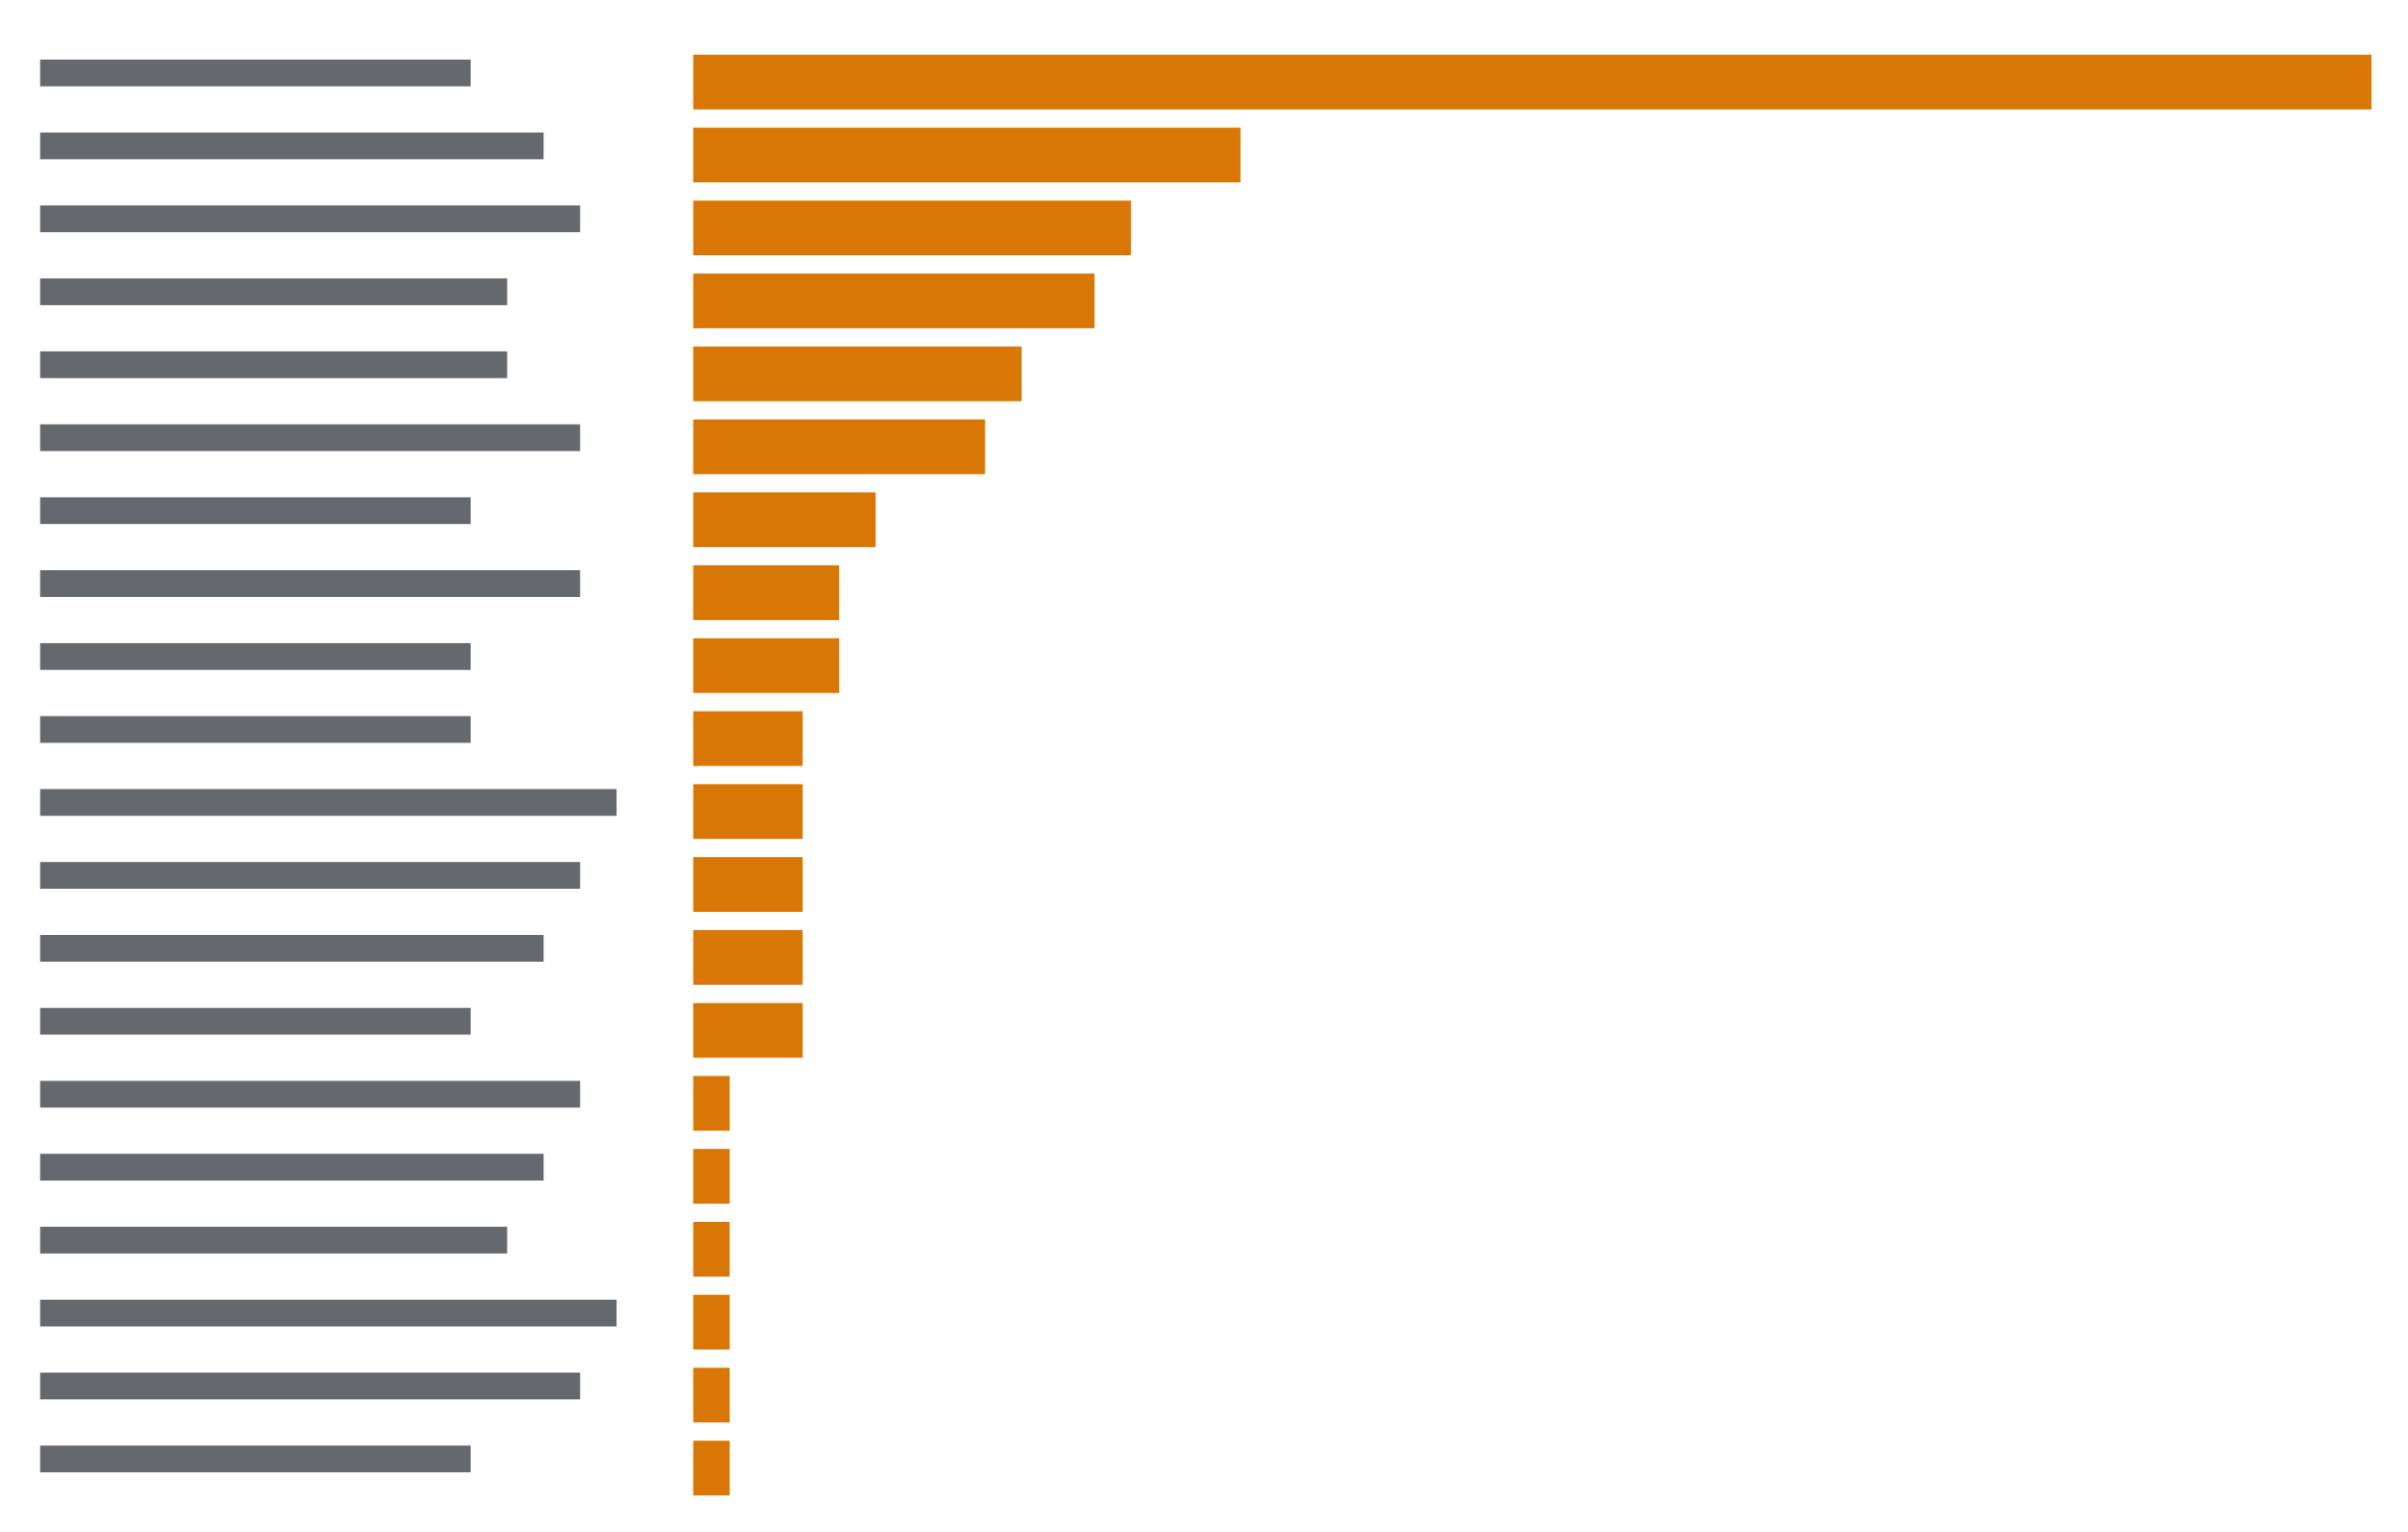
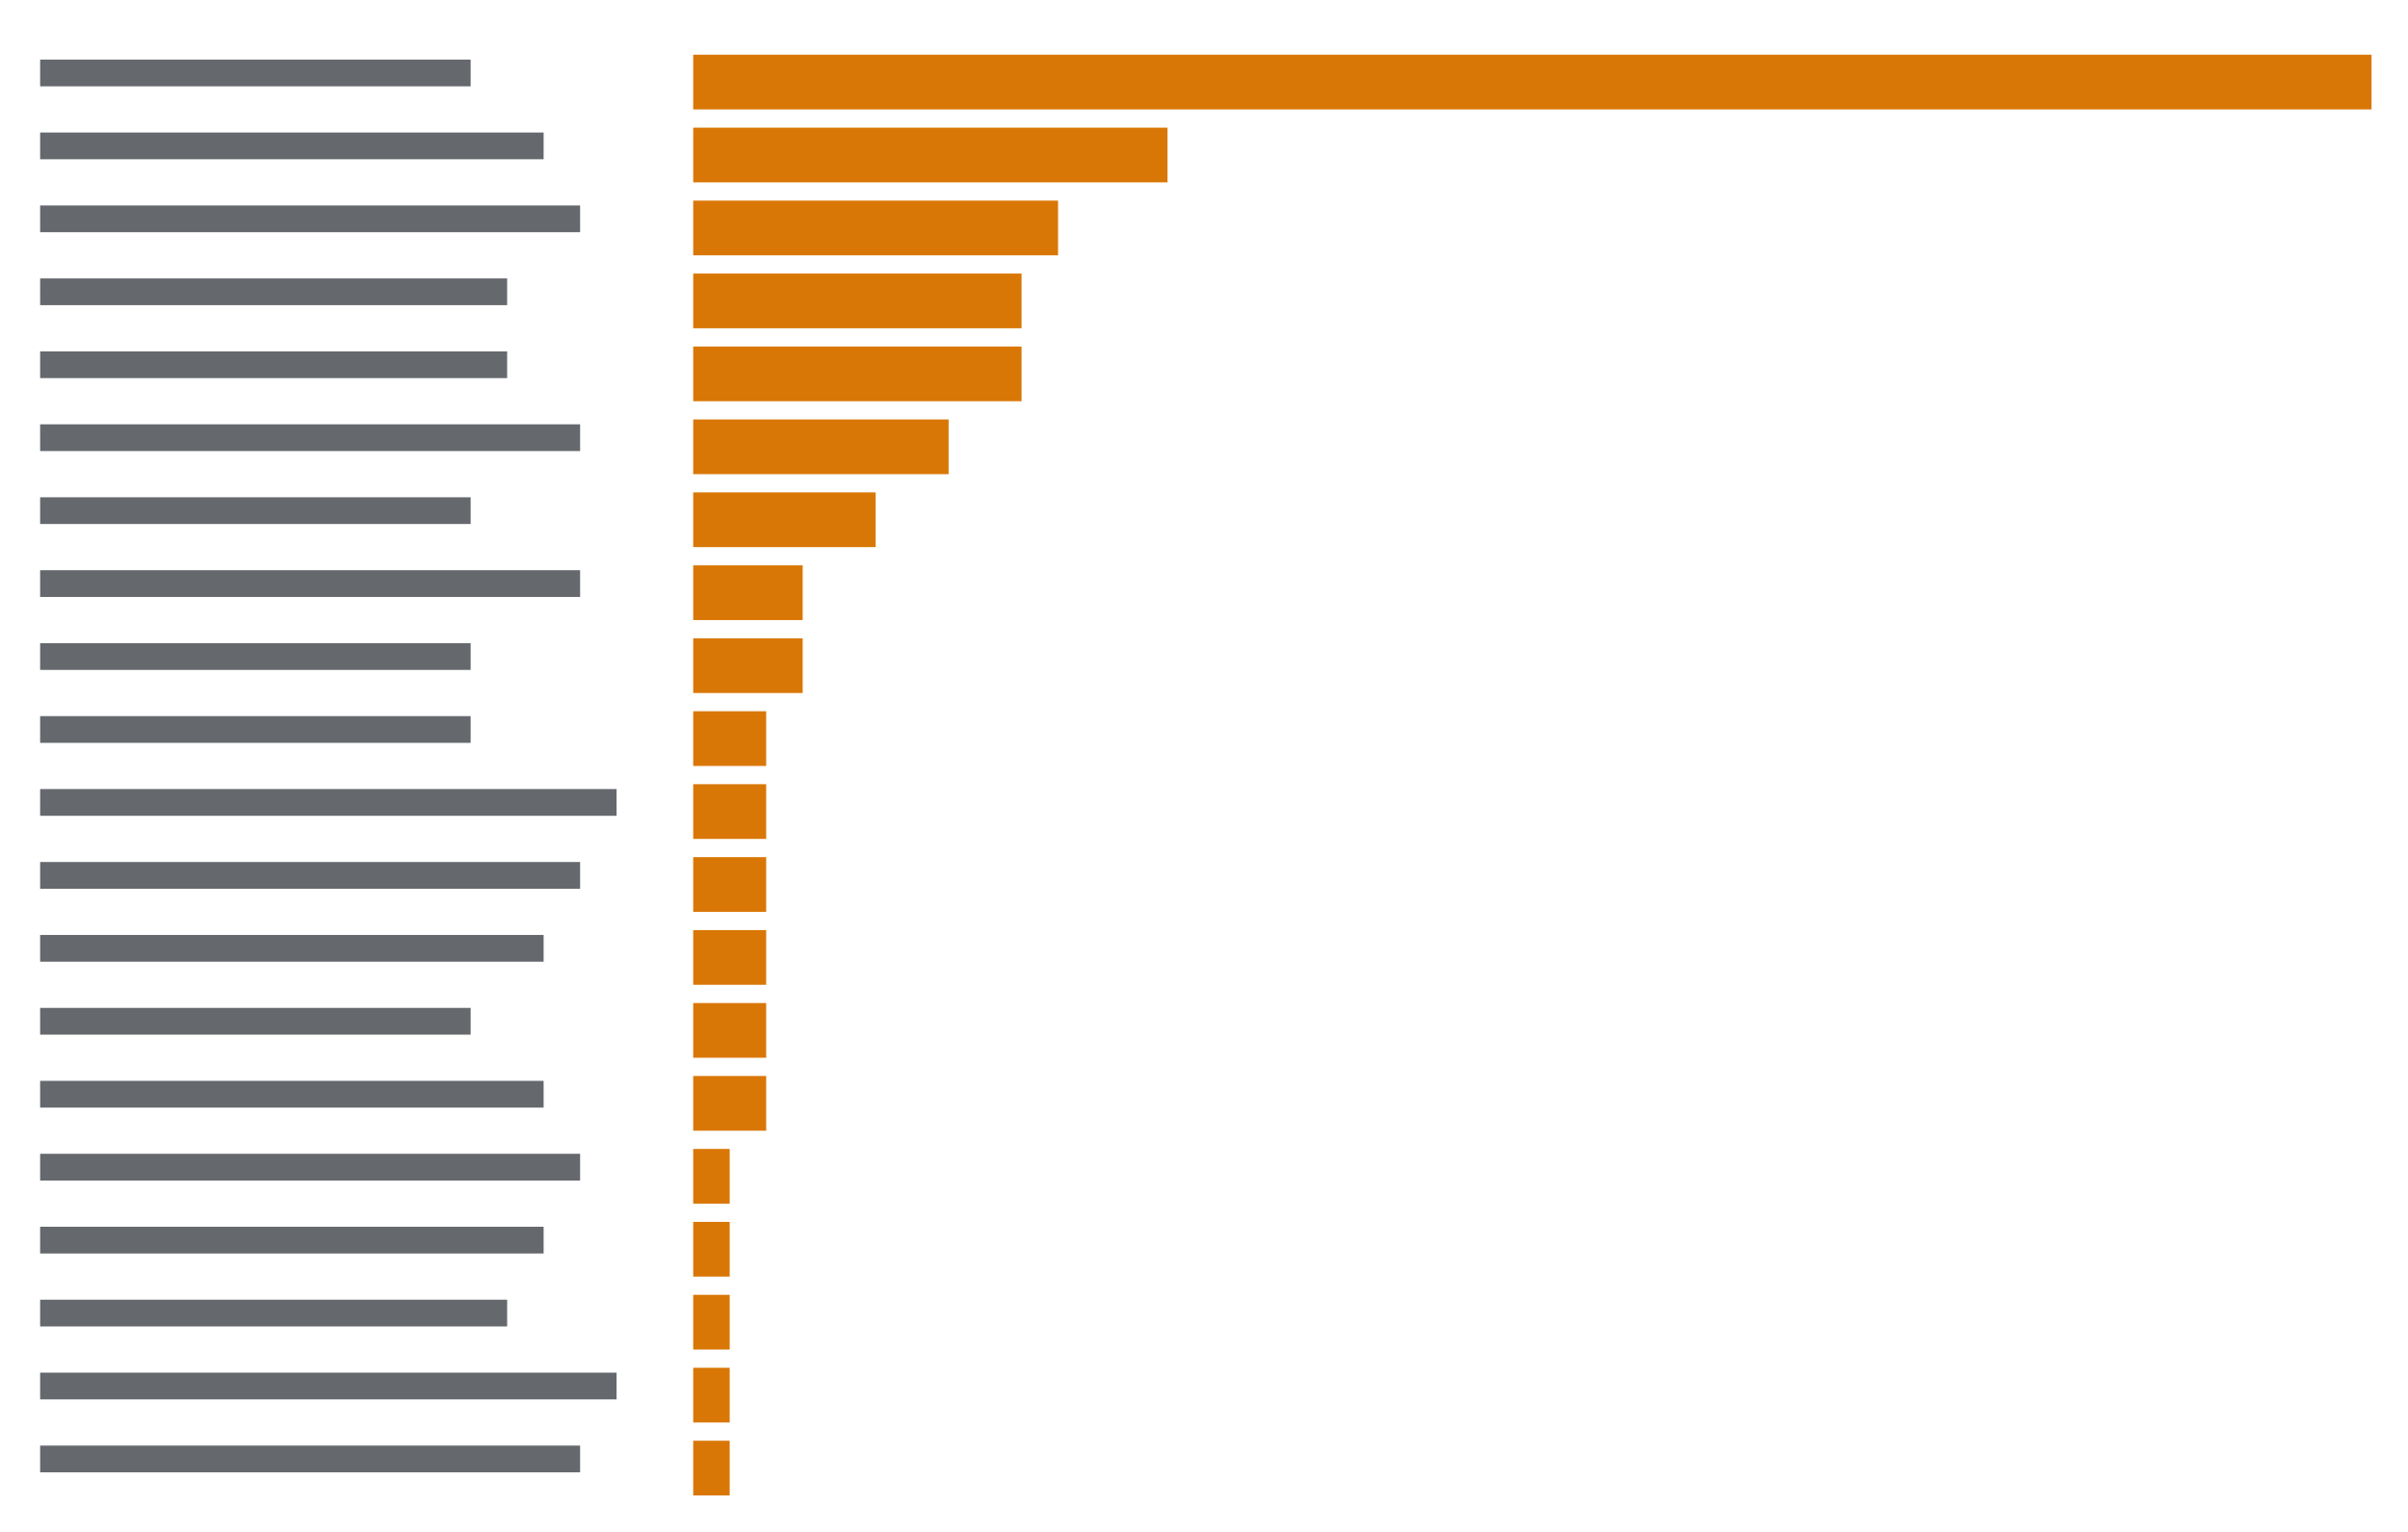
<svg xmlns="http://www.w3.org/2000/svg" viewBox="0 0 396 252" preserveAspectRatio="xMinYMin slice">
  <rect width="100%" height="100%" fill="#ffffff" />
  <g transform="translate(6 6)">
-     <path fill="#24292f" opacity="0.7" d="M0.6 3.8h70.8v4.4h-70.8zM0.6 15.8h82.8v4.4h-82.8zM0.6 27.8h88.8v4.4h-88.8zM0.6 39.8h76.8v4.4h-76.8zM0.6 51.8h76.8v4.4h-76.8zM0.6 63.8h88.8v4.4h-88.8zM0.6 75.8h70.8v4.4h-70.8zM0.6 87.8h88.8v4.4h-88.8zM0.6 99.8h70.8v4.4h-70.8zM0.6 111.8h70.8v4.4h-70.8zM0.6 123.8h94.8v4.4h-94.8zM0.6 135.8h88.8v4.4h-88.8zM0.6 147.8h82.8v4.4h-82.8zM0.6 159.8h70.8v4.4h-70.8zM0.6 171.8h88.8v4.4h-88.8zM0.6 183.8h82.8v4.4h-82.8zM0.6 195.8h76.8v4.4h-76.8zM0.6 207.8h94.8v4.4h-94.8zM0.6 219.8h88.8v4.4h-88.8zM0.6 231.8h70.8v4.4h-70.8z" />
-     <path fill="#d97706" d="M108 3h6v9h-6zM114 3h6v9h-6zM120 3h6v9h-6zM126 3h6v9h-6zM132 3h6v9h-6zM138 3h6v9h-6zM144 3h6v9h-6zM150 3h6v9h-6zM156 3h6v9h-6zM162 3h6v9h-6zM168 3h6v9h-6zM174 3h6v9h-6zM180 3h6v9h-6zM186 3h6v9h-6zM192 3h6v9h-6zM198 3h6v9h-6zM204 3h6v9h-6zM210 3h6v9h-6zM216 3h6v9h-6zM222 3h6v9h-6zM228 3h6v9h-6zM234 3h6v9h-6zM240 3h6v9h-6zM246 3h6v9h-6zM252 3h6v9h-6zM258 3h6v9h-6zM264 3h6v9h-6zM270 3h6v9h-6zM276 3h6v9h-6zM282 3h6v9h-6zM288 3h6v9h-6zM294 3h6v9h-6zM300 3h6v9h-6zM306 3h6v9h-6zM312 3h6v9h-6zM318 3h6v9h-6zM324 3h6v9h-6zM330 3h6v9h-6zM336 3h6v9h-6zM342 3h6v9h-6zM348 3h6v9h-6zM354 3h6v9h-6zM360 3h6v9h-6zM366 3h6v9h-6zM372 3h6v9h-6zM378 3h6v9h-6zM108 15h6v9h-6zM114 15h6v9h-6zM120 15h6v9h-6zM126 15h6v9h-6zM132 15h6v9h-6zM138 15h6v9h-6zM144 15h6v9h-6zM150 15h6v9h-6zM156 15h6v9h-6zM162 15h6v9h-6zM168 15h6v9h-6zM174 15h6v9h-6zM180 15h6v9h-6zM186 15h6v9h-6zM192 15h6v9h-6zM108 27h6v9h-6zM114 27h6v9h-6zM120 27h6v9h-6zM126 27h6v9h-6zM132 27h6v9h-6zM138 27h6v9h-6zM144 27h6v9h-6zM150 27h6v9h-6zM156 27h6v9h-6zM162 27h6v9h-6zM168 27h6v9h-6zM174 27h6v9h-6zM108 39h6v9h-6zM114 39h6v9h-6zM120 39h6v9h-6zM126 39h6v9h-6zM132 39h6v9h-6zM138 39h6v9h-6zM144 39h6v9h-6zM150 39h6v9h-6zM156 39h6v9h-6zM162 39h6v9h-6zM168 39h6v9h-6zM108 51h6v9h-6zM114 51h6v9h-6zM120 51h6v9h-6zM126 51h6v9h-6zM132 51h6v9h-6zM138 51h6v9h-6zM144 51h6v9h-6zM150 51h6v9h-6zM156 51h6v9h-6zM108 63h6v9h-6zM114 63h6v9h-6zM120 63h6v9h-6zM126 63h6v9h-6zM132 63h6v9h-6zM138 63h6v9h-6zM144 63h6v9h-6zM150 63h6v9h-6zM108 75h6v9h-6zM114 75h6v9h-6zM120 75h6v9h-6zM126 75h6v9h-6zM132 75h6v9h-6zM108 87h6v9h-6zM114 87h6v9h-6zM120 87h6v9h-6zM126 87h6v9h-6zM108 99h6v9h-6zM114 99h6v9h-6zM120 99h6v9h-6zM126 99h6v9h-6zM108 111h6v9h-6zM114 111h6v9h-6zM120 111h6v9h-6zM108 123h6v9h-6zM114 123h6v9h-6zM120 123h6v9h-6zM108 135h6v9h-6zM114 135h6v9h-6zM120 135h6v9h-6zM108 147h6v9h-6zM114 147h6v9h-6zM120 147h6v9h-6zM108 159h6v9h-6zM114 159h6v9h-6zM120 159h6v9h-6zM108 171h6v9h-6zM108 183h6v9h-6zM108 195h6v9h-6zM108 207h6v9h-6zM108 219h6v9h-6zM108 231h6v9h-6z" />
+     <path fill="#24292f" opacity="0.7" d="M0.6 3.8h70.8v4.4h-70.8zM0.6 15.8h82.8v4.4h-82.8zM0.6 27.8h88.8v4.4h-88.8zM0.6 39.8h76.8v4.4h-76.8zM0.6 51.8h76.8v4.4h-76.8zM0.6 63.8h88.8v4.4h-88.8zM0.6 75.8h70.8v4.4h-70.8zM0.6 87.8h88.8v4.4h-88.8zM0.6 99.8h70.8v4.4h-70.8zM0.6 111.8h70.8v4.4h-70.8zM0.6 123.8h94.8v4.4h-94.8zM0.6 135.8h88.8v4.4h-88.8zM0.6 147.8h82.8v4.4h-82.8zM0.6 159.8h70.8v4.4h-70.8zM0.6 171.8h82.8v4.4h-82.8zM0.6 183.8h88.8v4.4h-88.8zM0.6 195.8h82.8v4.4h-82.8zM0.6 207.8h76.8v4.4h-76.8zM0.6 219.8h94.8v4.4h-94.8zM0.6 231.8h88.8v4.4h-88.8z" />
+     <path fill="#d97706" d="M108 3h6v9h-6zM114 3h6v9h-6zM120 3h6v9h-6zM126 3h6v9h-6zM132 3h6v9h-6zM138 3h6v9h-6zM144 3h6v9h-6zM150 3h6v9h-6zM156 3h6v9h-6zM162 3h6v9h-6zM168 3h6v9h-6zM174 3h6v9h-6zM180 3h6v9h-6zM186 3h6v9h-6zM192 3h6v9h-6zM198 3h6v9h-6zM204 3h6v9h-6zM210 3h6v9h-6zM216 3h6v9h-6zM222 3h6v9h-6zM228 3h6v9h-6zM234 3h6v9h-6zM240 3h6v9h-6zM246 3h6v9h-6zM252 3h6v9h-6zM258 3h6v9h-6zM264 3h6v9h-6zM270 3h6v9h-6zM276 3h6v9h-6zM282 3h6v9h-6zM288 3h6v9h-6zM294 3h6v9h-6zM300 3h6v9h-6zM306 3h6v9h-6zM312 3h6v9h-6zM318 3h6v9h-6zM324 3h6v9h-6zM330 3h6v9h-6zM336 3h6v9h-6zM342 3h6v9h-6zM348 3h6v9h-6zM354 3h6v9h-6zM360 3h6v9h-6zM366 3h6v9h-6zM372 3h6v9h-6zM378 3h6v9h-6zM108 15h6v9h-6zM114 15h6v9h-6zM120 15h6v9h-6zM126 15h6v9h-6zM132 15h6v9h-6zM138 15h6v9h-6zM144 15h6v9h-6zM150 15h6v9h-6zM156 15h6v9h-6zM162 15h6v9h-6zM168 15h6v9h-6zM174 15h6v9h-6zM180 15h6v9h-6zM108 27h6v9h-6zM114 27h6v9h-6zM120 27h6v9h-6zM126 27h6v9h-6zM132 27h6v9h-6zM138 27h6v9h-6zM144 27h6v9h-6zM150 27h6v9h-6zM156 27h6v9h-6zM162 27h6v9h-6zM108 39h6v9h-6zM114 39h6v9h-6zM120 39h6v9h-6zM126 39h6v9h-6zM132 39h6v9h-6zM138 39h6v9h-6zM144 39h6v9h-6zM150 39h6v9h-6zM156 39h6v9h-6zM108 51h6v9h-6zM114 51h6v9h-6zM120 51h6v9h-6zM126 51h6v9h-6zM132 51h6v9h-6zM138 51h6v9h-6zM144 51h6v9h-6zM150 51h6v9h-6zM156 51h6v9h-6zM108 63h6v9h-6zM114 63h6v9h-6zM120 63h6v9h-6zM126 63h6v9h-6zM132 63h6v9h-6zM138 63h6v9h-6zM144 63h6v9h-6zM108 75h6v9h-6zM114 75h6v9h-6zM120 75h6v9h-6zM126 75h6v9h-6zM132 75h6v9h-6zM108 87h6v9h-6zM114 87h6v9h-6zM120 87h6v9h-6zM108 99h6v9h-6zM114 99h6v9h-6zM120 99h6v9h-6zM108 111h6v9h-6zM114 111h6v9h-6zM108 123h6v9h-6zM114 123h6v9h-6zM108 135h6v9h-6zM114 135h6v9h-6zM108 147h6v9h-6zM114 147h6v9h-6zM108 159h6v9h-6zM114 159h6v9h-6zM108 171h6v9h-6zM114 171h6v9h-6zM108 183h6v9h-6zM108 195h6v9h-6zM108 207h6v9h-6zM108 219h6v9h-6zM108 231h6v9h-6z" />
  </g>
</svg>
